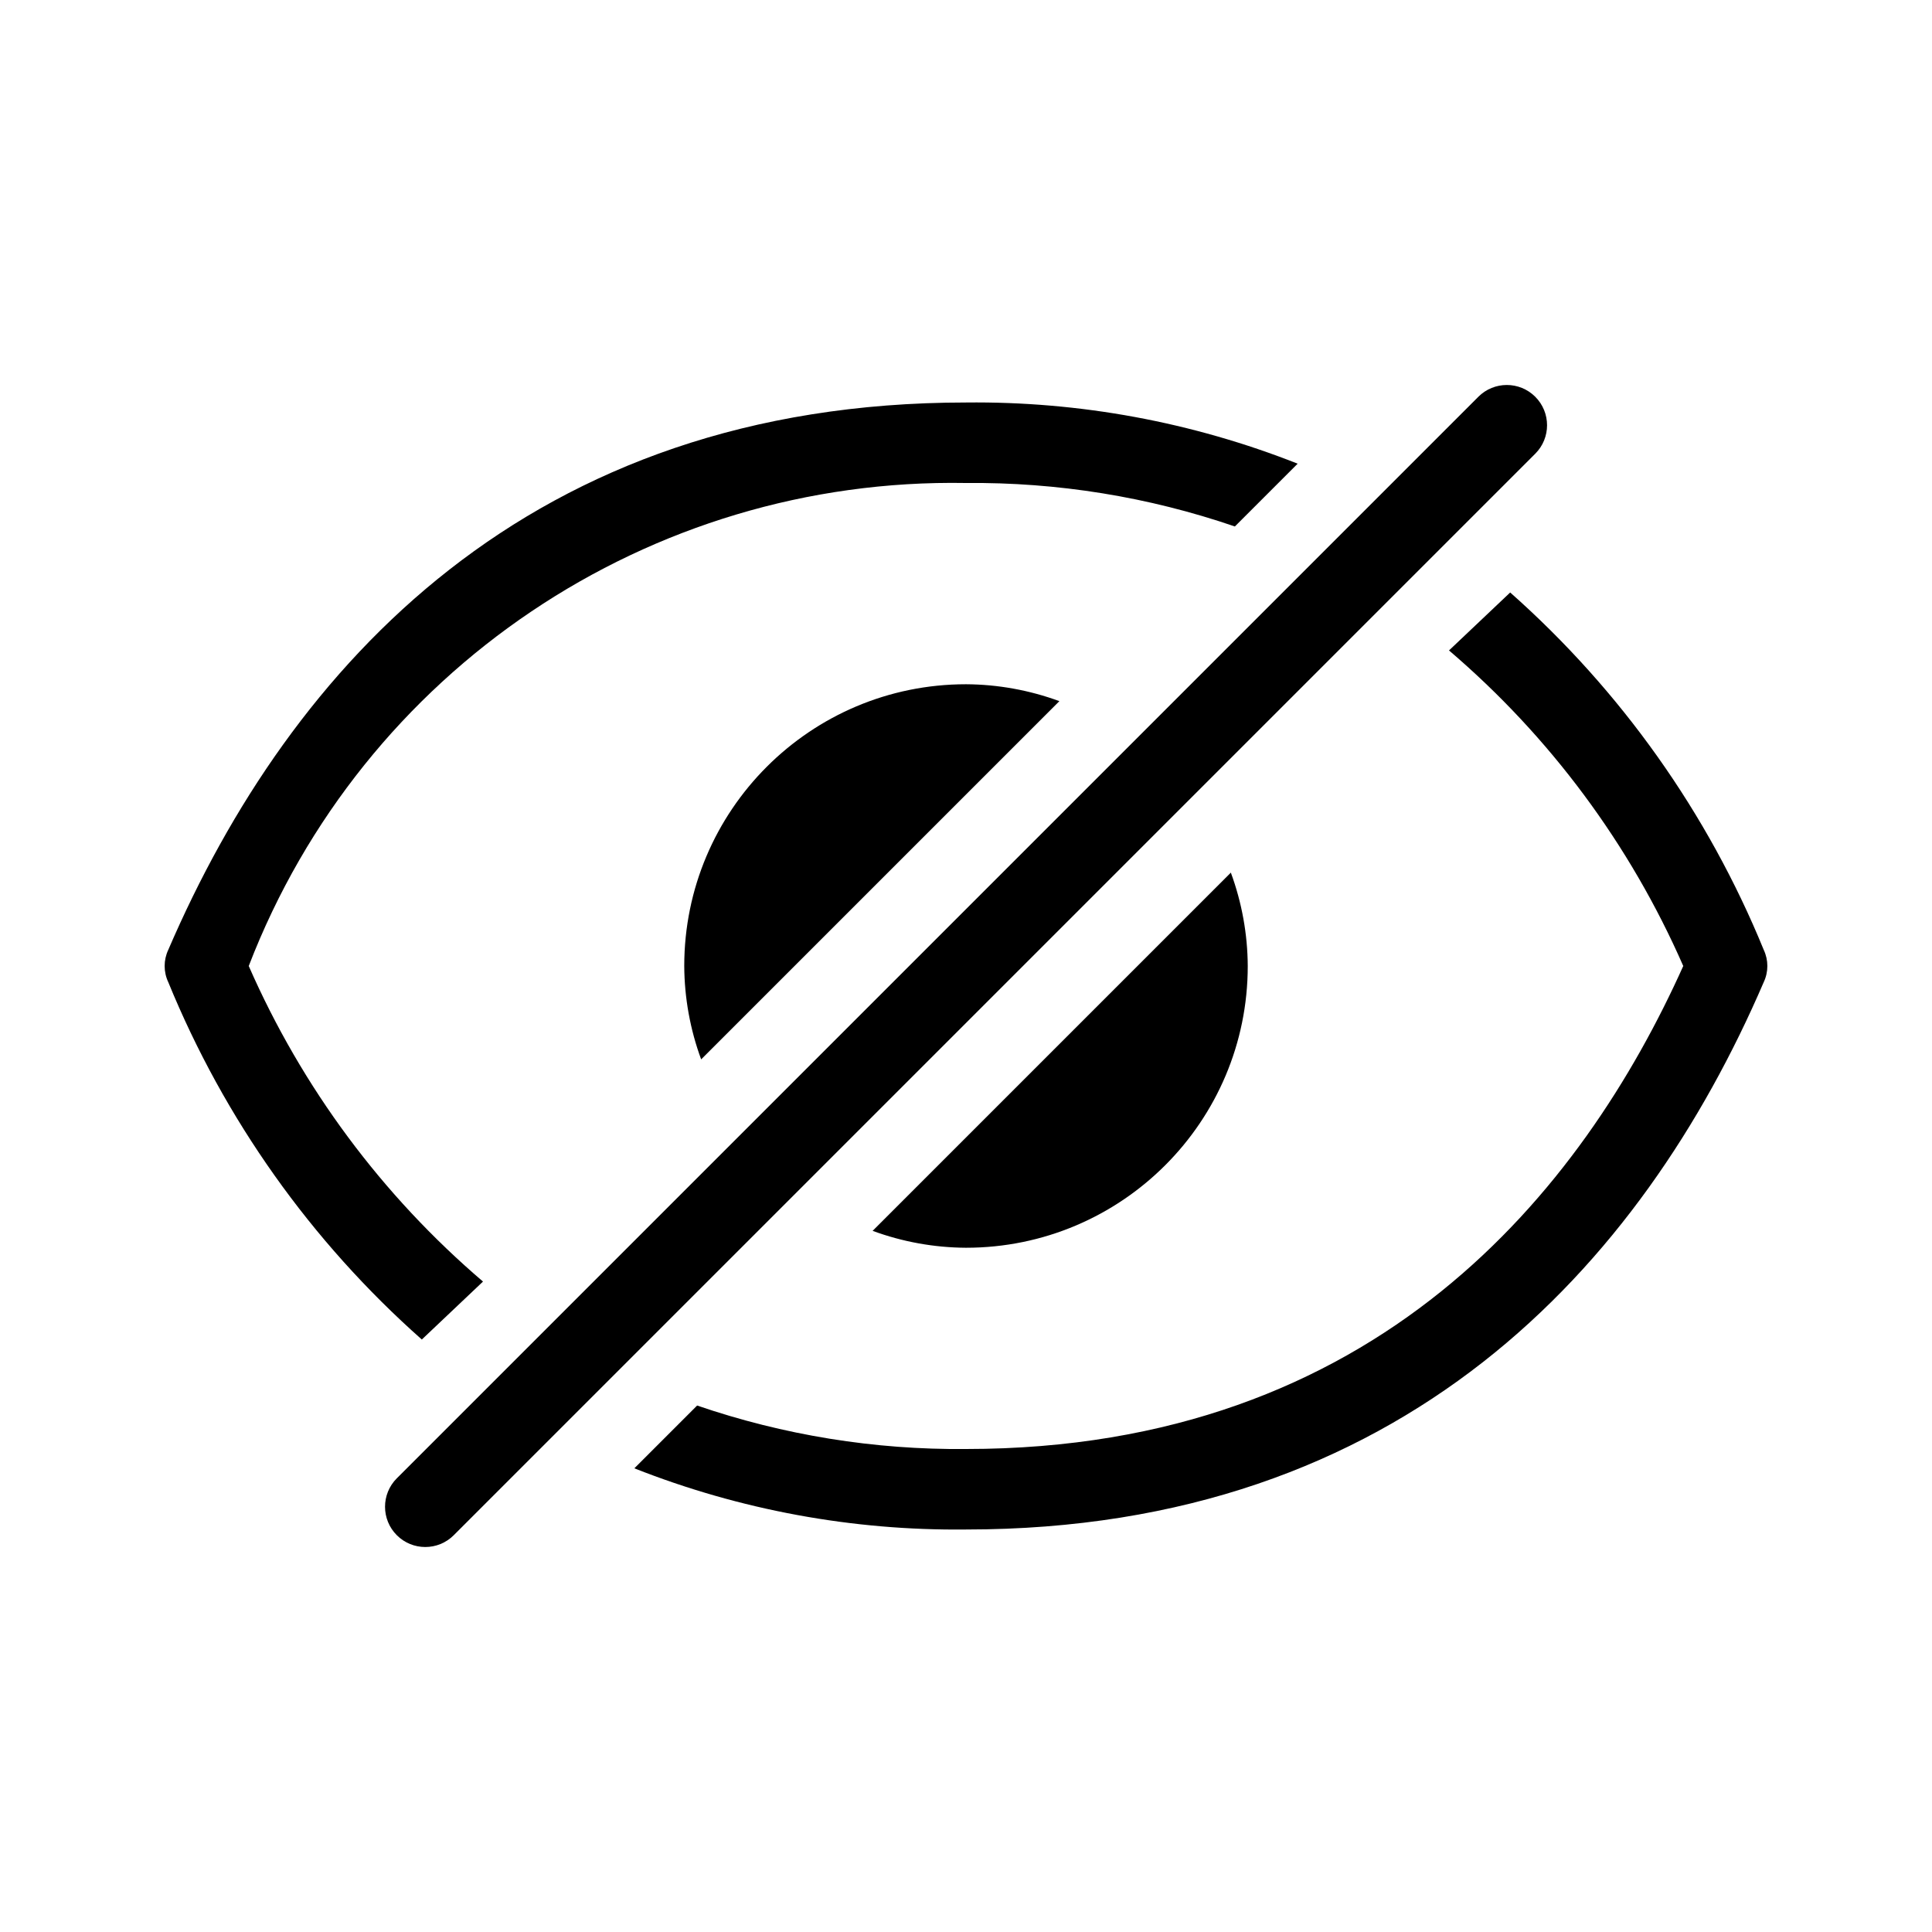
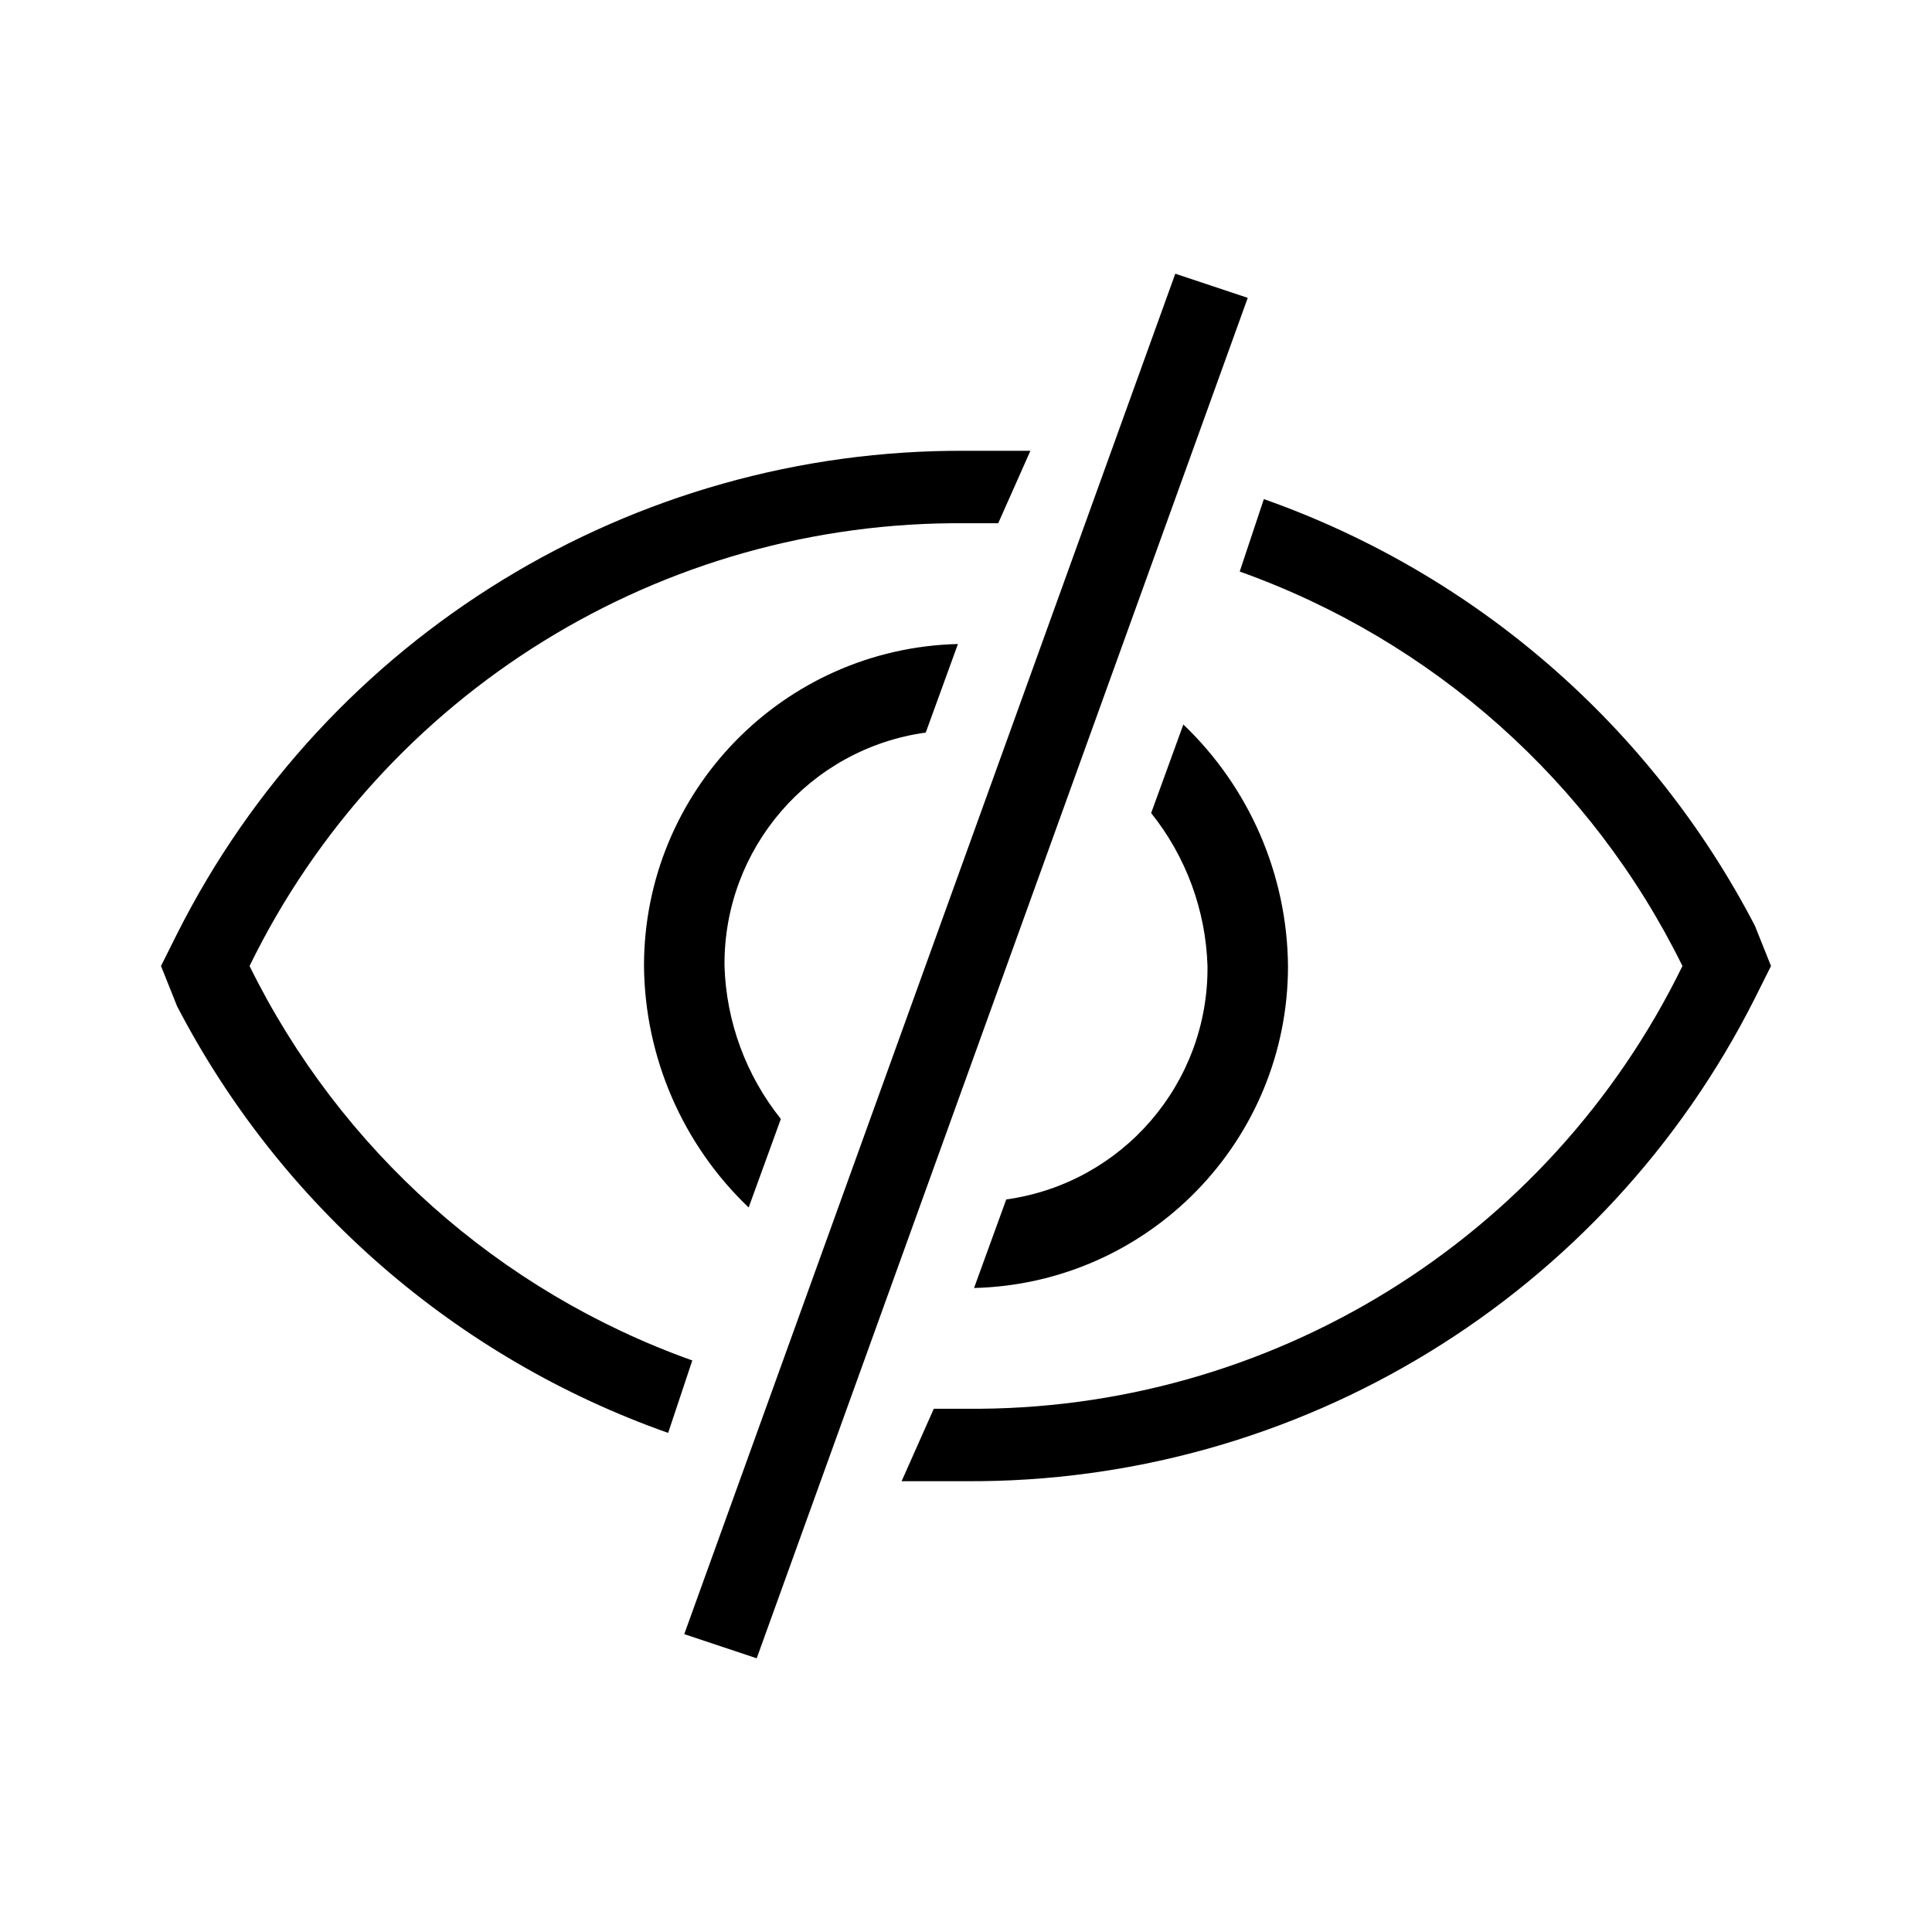
- <svg xmlns="http://www.w3.org/2000/svg" viewBox="0 0 24 24">
+ <svg xmlns="http://www.w3.org/2000/svg" width="24" height="24" viewBox="0 0 24 24">
  <g>
-     <path d="M12,8.5A3.5,3.5,0,0,0,8.5,12a3.41,3.41,0,0,0,.21,1.16l4.45-4.45A3.41,3.41,0,0,0,12,8.5Z" />
-     <path d="M15.29,10.84l-4.45,4.45A3.41,3.41,0,0,0,12,15.5,3.5,3.5,0,0,0,15.5,12a3.41,3.41,0,0,0-.21-1.16Z" />
-     <path d="M5.24,16.64,6,15.92A10.91,10.91,0,0,1,3.09,12,9.37,9.37,0,0,1,12,6a10,10,0,0,1,3.34.54l.78-.78A10.89,10.89,0,0,0,12,5C6.58,5,3.61,8.27,2.09,11.8a.47.47,0,0,0,0,.4A12,12,0,0,0,5.24,16.64Z" />
-     <path d="M21.91,11.8a12,12,0,0,0-3.15-4.44L18,8.08A10.91,10.91,0,0,1,20.91,12c-1.25,2.78-3.8,6-8.91,6a10,10,0,0,1-3.34-.54l-.78.78A10.89,10.89,0,0,0,12,19c5.42,0,8.39-3.27,9.91-6.8A.47.47,0,0,0,21.91,11.8Z" />
-     <rect x="2" y="11.5" width="20" height="1" rx="0.5" transform="translate(-4.97 12) rotate(-45)" />
+     <path d="M15,12a3.2,3.2,0,0,0-.7-1.9L14.7,9A4.2,4.2,0,0,1,16,12a4,4,0,0,1-3.9,4l.4-1.1A2.9,2.9,0,0,0,15,12ZM3.1,12A9.8,9.8,0,0,1,12,6.5h.4l.4-.9H12a10.9,10.9,0,0,0-9.8,6L2,12l.2.5a11,11,0,0,0,6.1,5.3l.3-.9A9.8,9.8,0,0,1,3.1,12Zm18.7-.5a11,11,0,0,0-6.1-5.3l-.3.9A9.8,9.8,0,0,1,20.9,12,9.8,9.8,0,0,1,12,17.5h-.4l-.4.9H12a10.9,10.9,0,0,0,9.8-6L22,12ZM11.5,9.1,11.9,8A4,4,0,0,0,8,12a4.2,4.2,0,0,0,1.3,3l.4-1.1A3.2,3.2,0,0,1,9,12,2.9,2.9,0,0,1,11.5,9.1Zm3.1-5.7L8.5,20.3l.9.3L15.5,3.7Z" />
+   </g>
+   <g>
+     <rect width="24" height="24" fill="none" />
  </g>
</svg>
